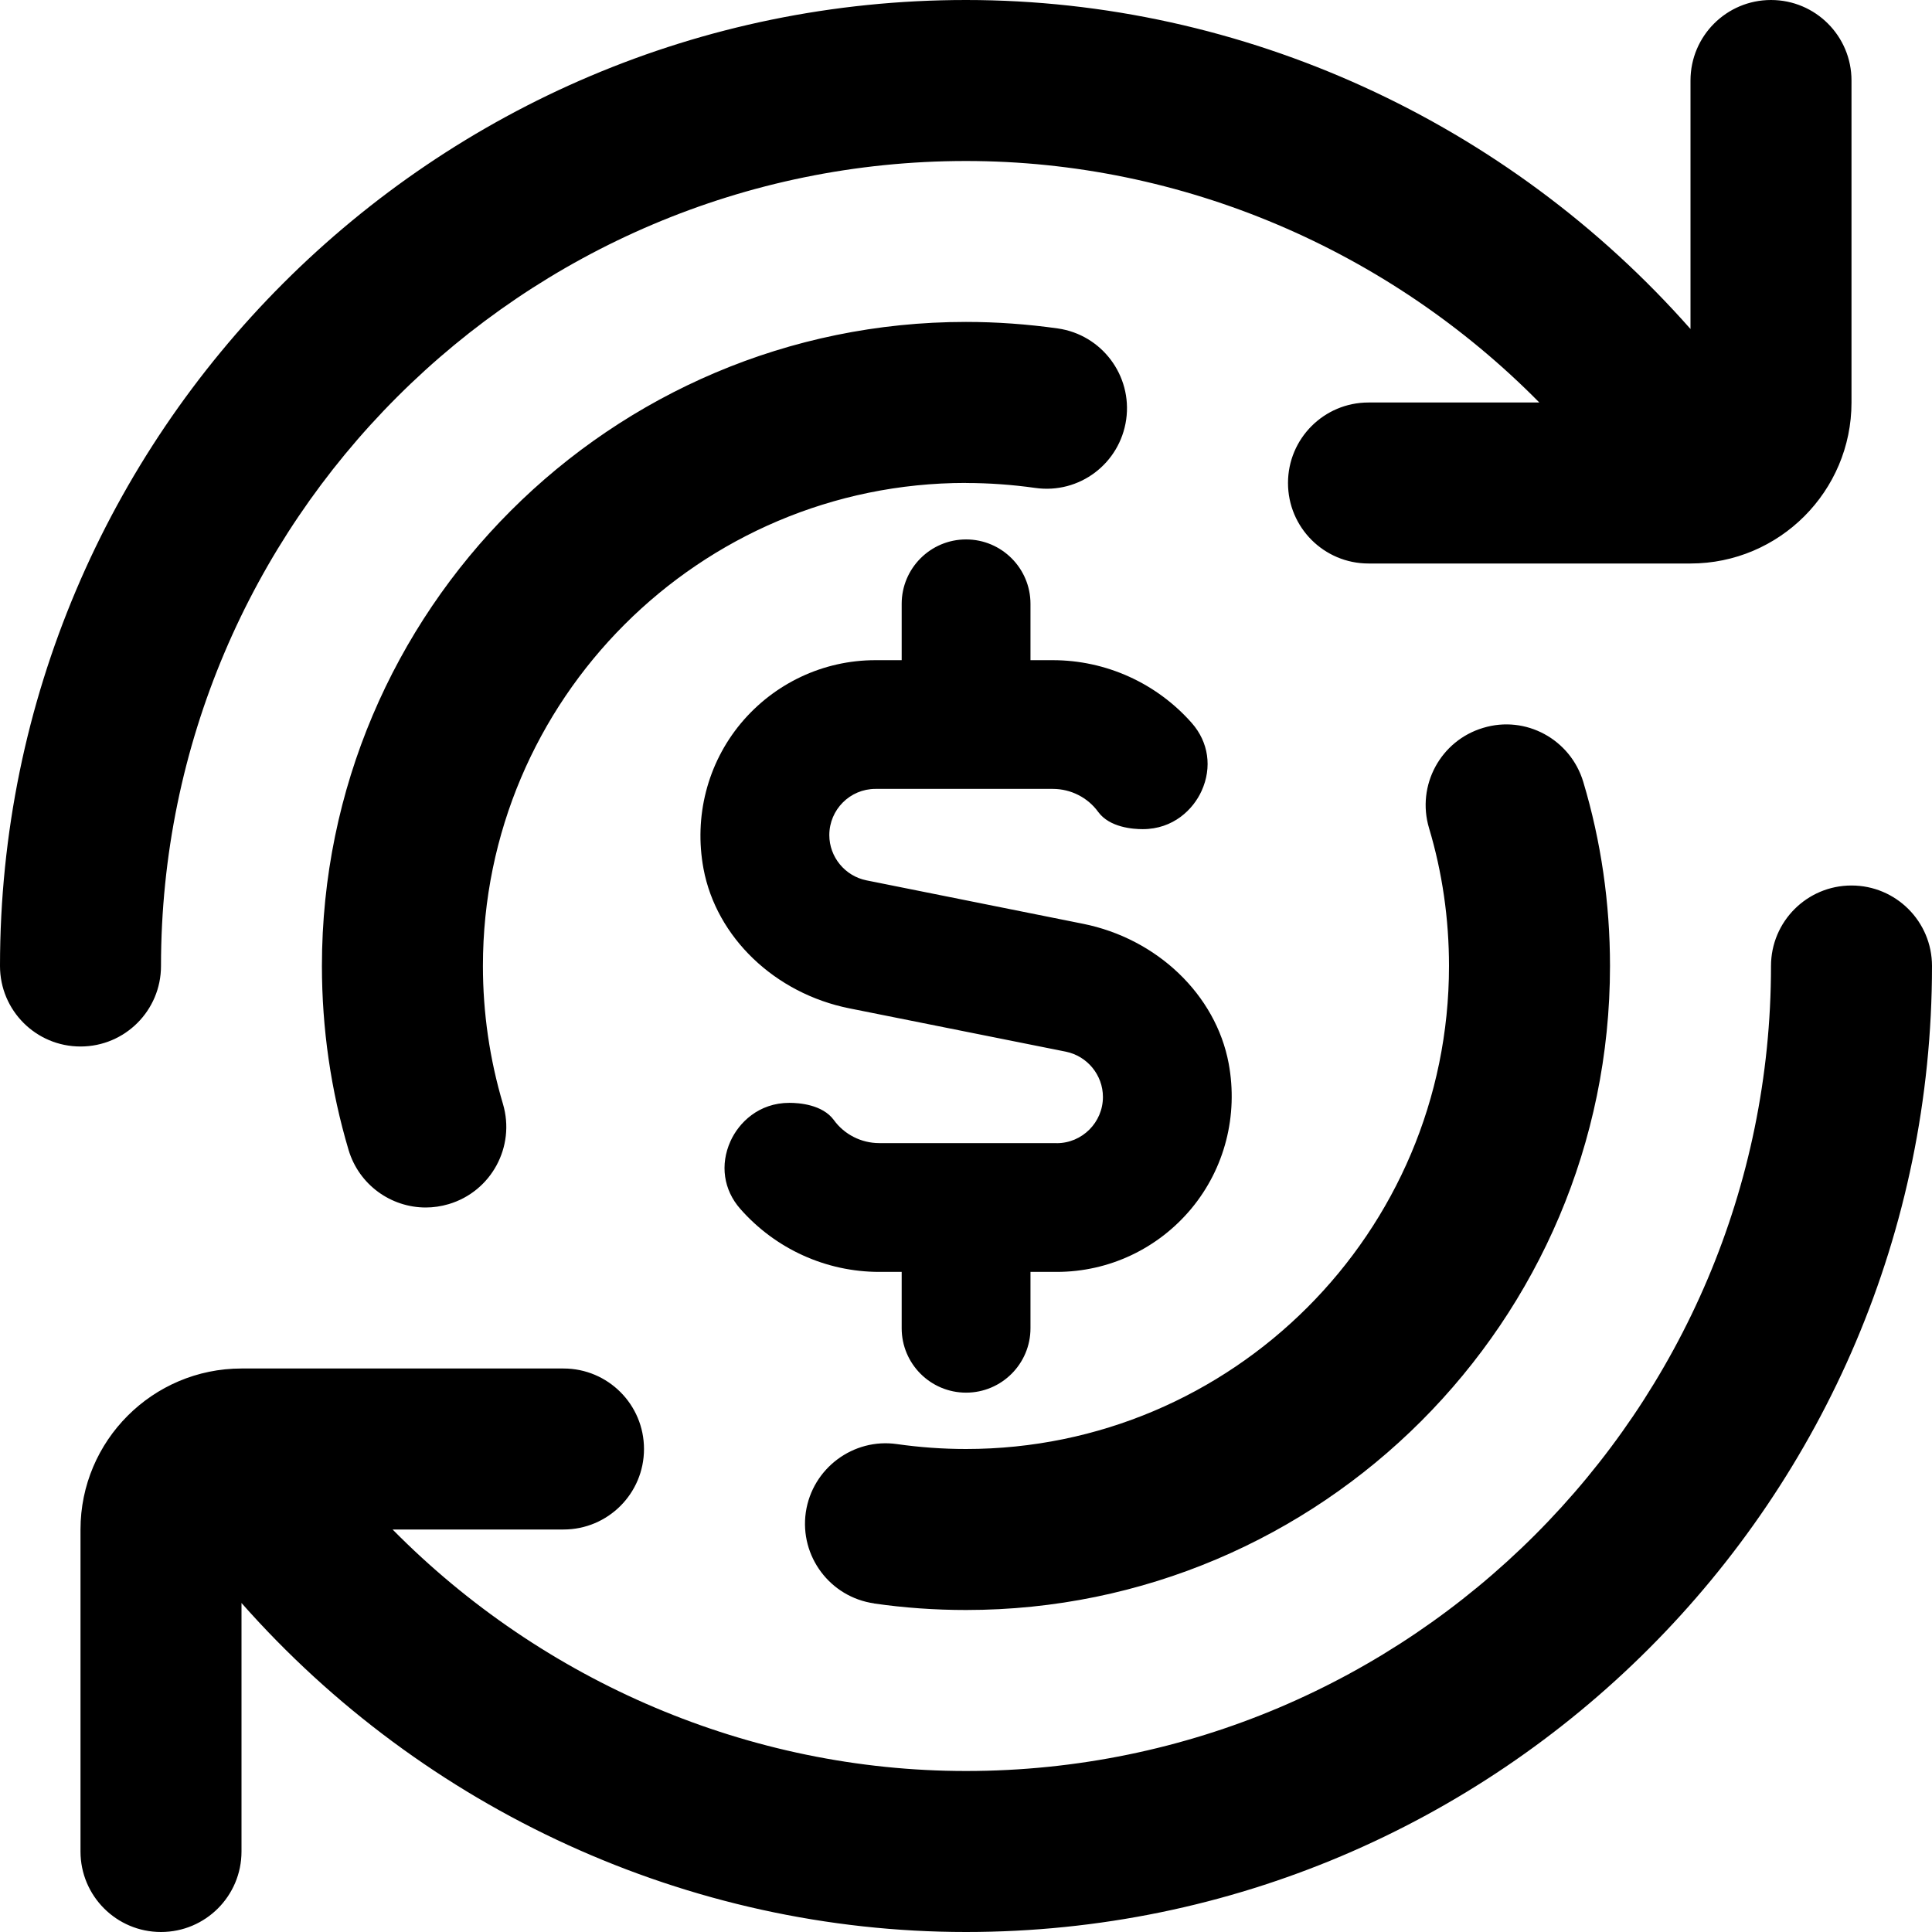
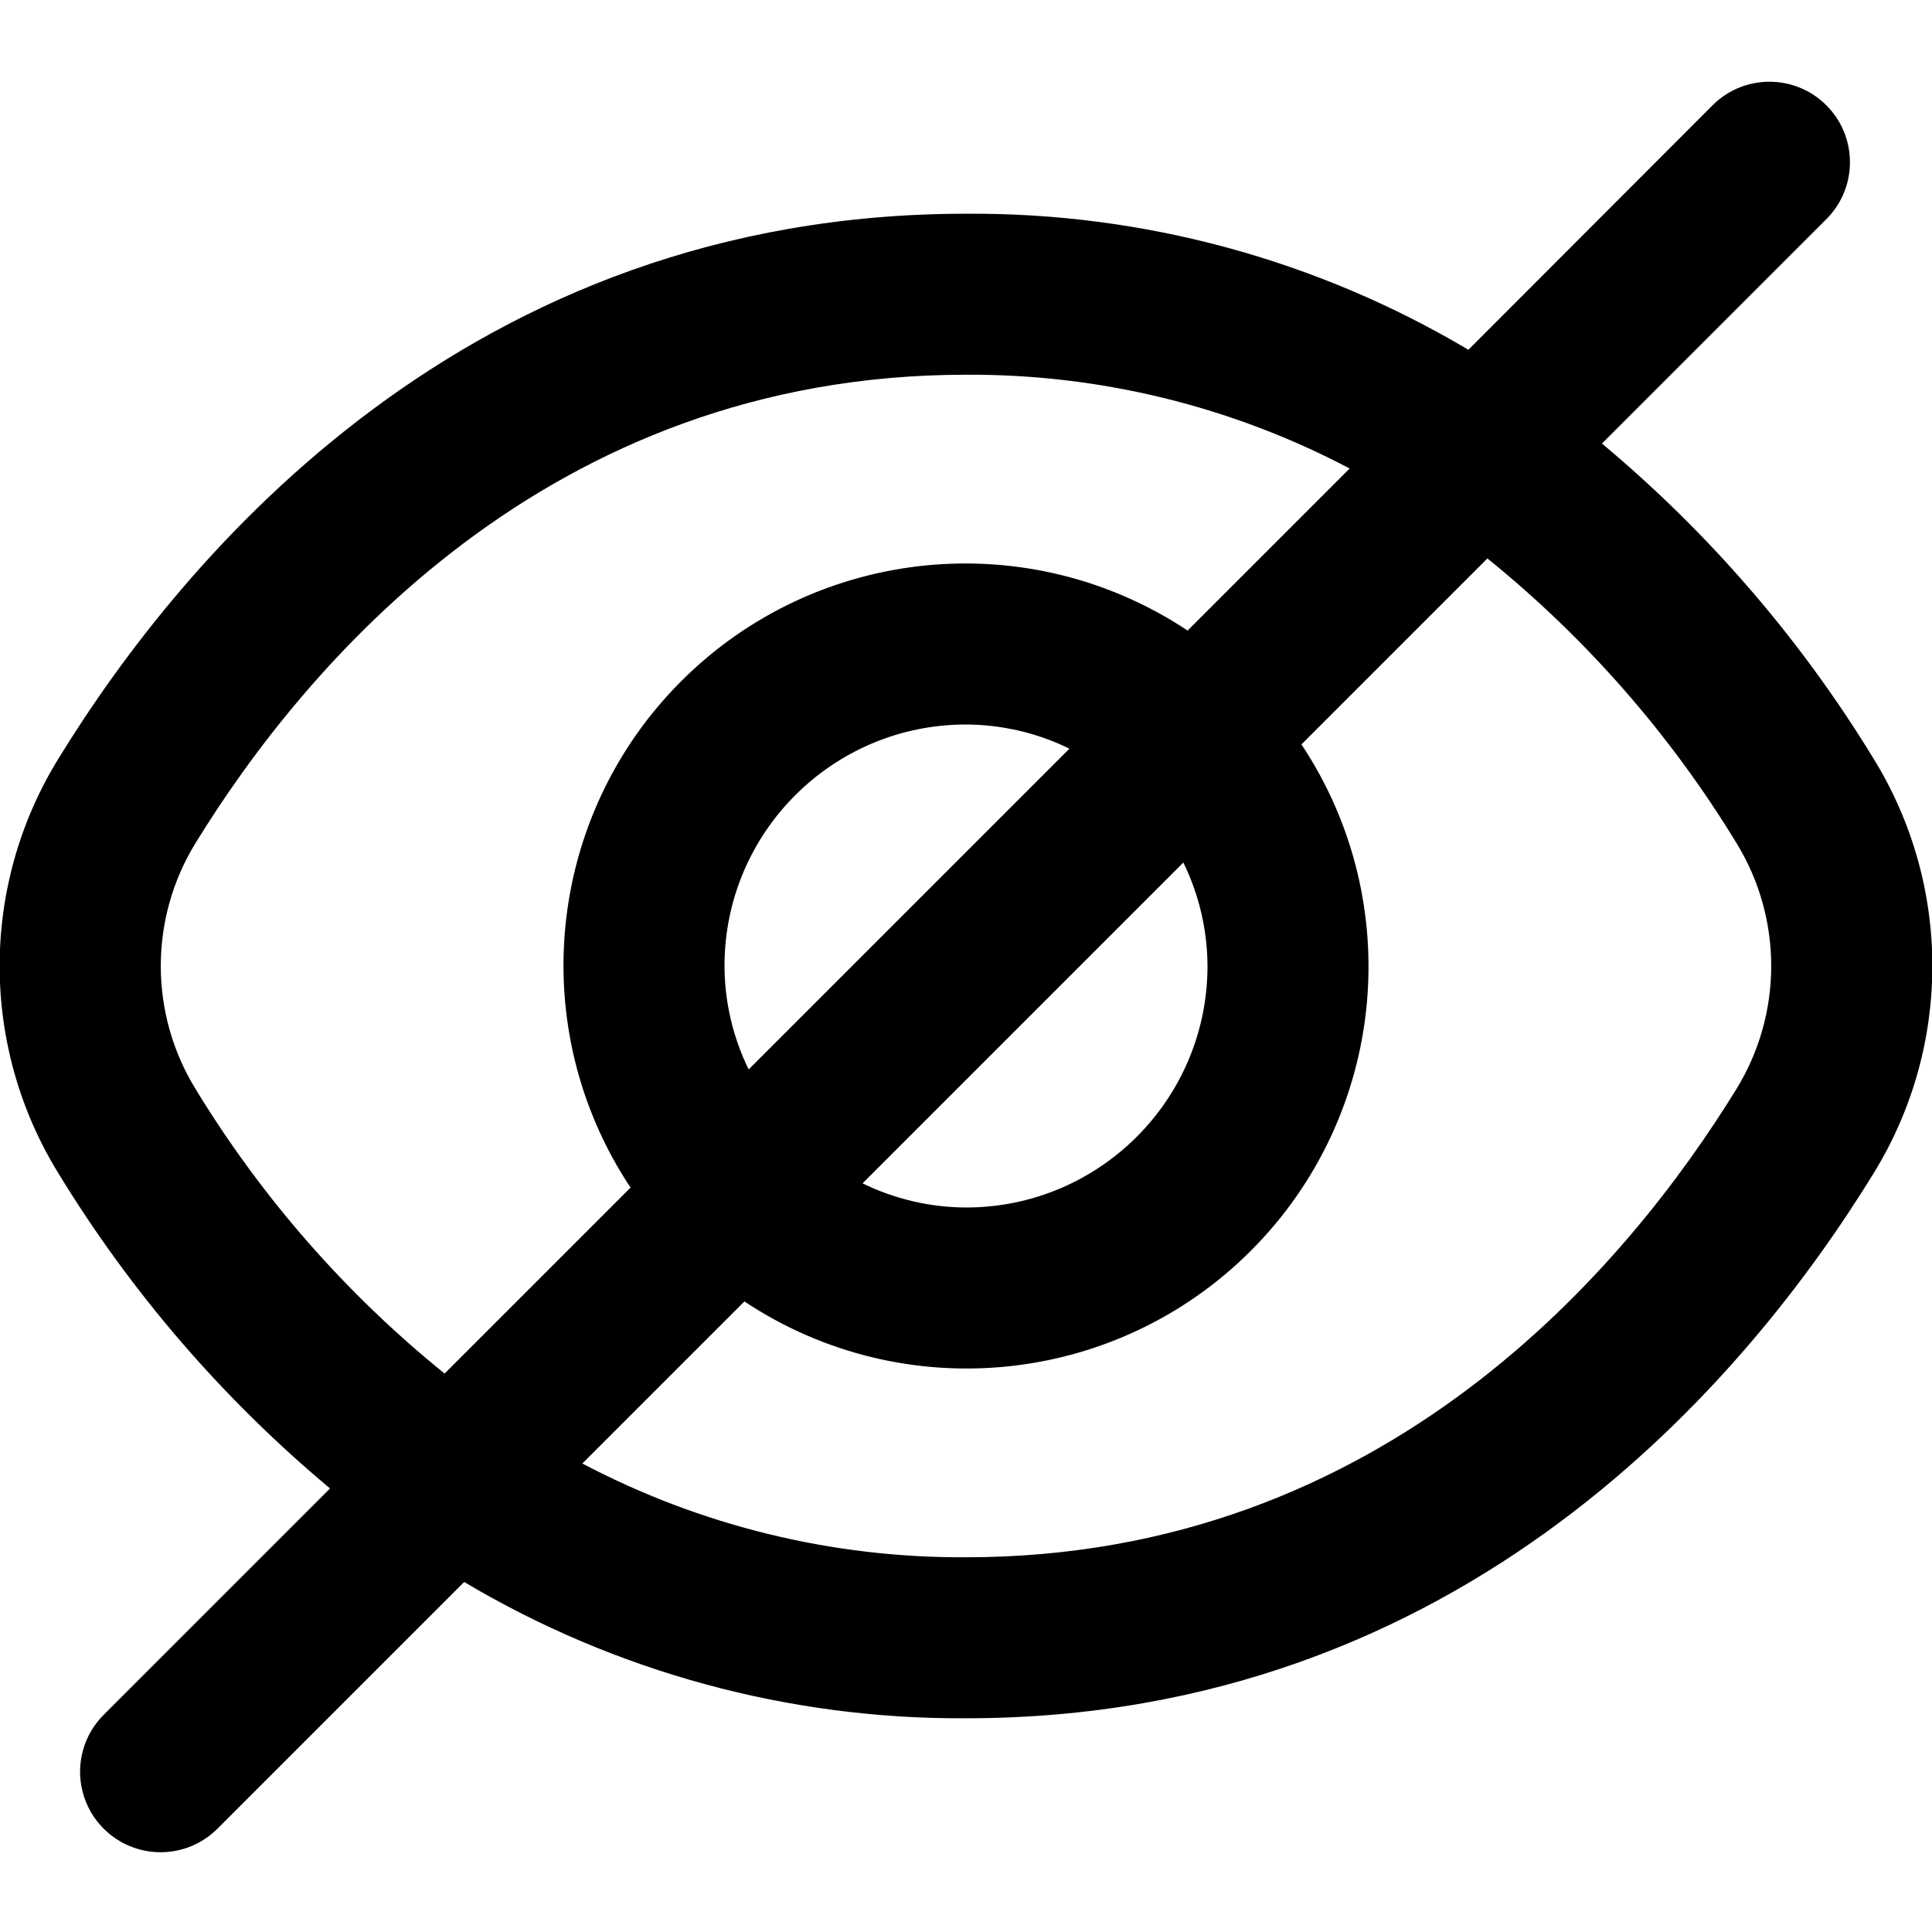
- <svg xmlns="http://www.w3.org/2000/svg" id="Layer_1" data-name="Layer 1" viewBox="0 0 24 24">
-   <path d="m1,13c-.553,0-1-.448-1-1C0,5.383,5.383,0,12,0c3.449,0,6.733,1.518,9,4.087V1c0-.552.447-1,1-1s1,.448,1,1v4c0,1.103-.897,2-2,2h-4c-.553,0-1-.448-1-1s.447-1,1-1h2.122c-1.867-1.893-4.434-3-7.122-3C6.486,2,2,6.486,2,12c0,.552-.447,1-1,1Zm22-2c-.553,0-1,.448-1,1,0,5.514-4.486,10-10,10-2.688,0-5.255-1.107-7.123-3h2.123c.553,0,1-.448,1-1s-.447-1-1-1H3c-1.103,0-2,.897-2,2v4c0,.552.447,1,1,1s1-.448,1-1v-3.087c2.267,2.569,5.551,4.087,9,4.087,6.617,0,12-5.383,12-12,0-.552-.447-1-1-1Zm-12.142,8.919c.374.054.759.081,1.142.081,4.411,0,8-3.589,8-8,0-.78-.111-1.55-.332-2.287-.159-.529-.715-.832-1.244-.671-.529.158-.83.715-.672,1.245.165.551.248,1.127.248,1.713,0,3.309-2.691,6-6,6-.288,0-.577-.021-.858-.061-.542-.078-1.052.301-1.132.848-.078.546.302,1.053.849,1.131Zm1.142-13.919c.286,0,.575.021.859.061.55.079,1.053-.303,1.131-.85.077-.546-.303-1.053-.85-1.131-.377-.053-.761-.081-1.141-.081-4.411,0-8,3.589-8,8,0,.777.111,1.546.331,2.286.13.434.527.715.959.715.094,0,.19-.014.285-.042.529-.157.831-.714.674-1.244-.165-.555-.249-1.132-.249-1.715,0-3.309,2.691-6,6-6Zm1.126,8.2h-2.204c-.223,0-.434-.107-.564-.287-.142-.193-.433-.213-.552-.213-.381,0-.628.246-.732.477-.131.291-.086.604.122.84.438.498,1.066.783,1.727.783h.278v.7c0,.441.358.8.8.8s.8-.359.8-.8v-.7h.326c.647,0,1.257-.287,1.673-.787.414-.499.583-1.156.463-1.803-.16-.853-.889-1.551-1.812-1.735l-2.688-.539c-.267-.054-.461-.291-.461-.562,0-.316.257-.574.573-.574h2.204c.223,0,.434.107.564.287.142.193.433.213.552.213.381,0,.628-.246.732-.476.132-.291.086-.605-.121-.841-.438-.497-1.067-.782-1.728-.782h-.277v-.7c0-.441-.358-.8-.8-.8s-.8.359-.8.8v.7h-.327c-.646,0-1.256.287-1.672.786-.414.499-.583,1.156-.463,1.804.159.853.887,1.55,1.812,1.735l2.688.538c.268.054.462.291.462.563,0,.316-.258.574-.574.574Z" />
+ <svg xmlns="http://www.w3.org/2000/svg" id="Outline" viewBox="0 0 24 24" width="512" height="512">
+   <path d="M23.271,9.419A15.866,15.866,0,0,0,19.9,5.51l2.8-2.8a1,1,0,0,0-1.414-1.414L18.241,4.345A12.054,12.054,0,0,0,12,2.655C5.809,2.655,2.281,6.893.729,9.419a4.908,4.908,0,0,0,0,5.162A15.866,15.866,0,0,0,4.1,18.49l-2.8,2.8a1,1,0,1,0,1.414,1.414l3.052-3.052A12.054,12.054,0,0,0,12,21.345c6.191,0,9.719-4.238,11.271-6.764A4.908,4.908,0,0,0,23.271,9.419ZM2.433,13.534a2.918,2.918,0,0,1,0-3.068C3.767,8.3,6.782,4.655,12,4.655A10.1,10.1,0,0,1,16.766,5.82L14.753,7.833a4.992,4.992,0,0,0-6.92,6.92l-2.31,2.31A13.723,13.723,0,0,1,2.433,13.534ZM15,12a3,3,0,0,1-3,3,2.951,2.951,0,0,1-1.285-.3L14.7,10.715A2.951,2.951,0,0,1,15,12ZM9,12a3,3,0,0,1,3-3,2.951,2.951,0,0,1,1.285.3L9.3,13.285A2.951,2.951,0,0,1,9,12Zm12.567,1.534C20.233,15.7,17.218,19.345,12,19.345A10.1,10.1,0,0,1,7.234,18.18l2.013-2.013a4.992,4.992,0,0,0,6.92-6.92l2.31-2.31a13.723,13.723,0,0,1,3.09,3.529A2.918,2.918,0,0,1,21.567,13.534Z" />
</svg>
